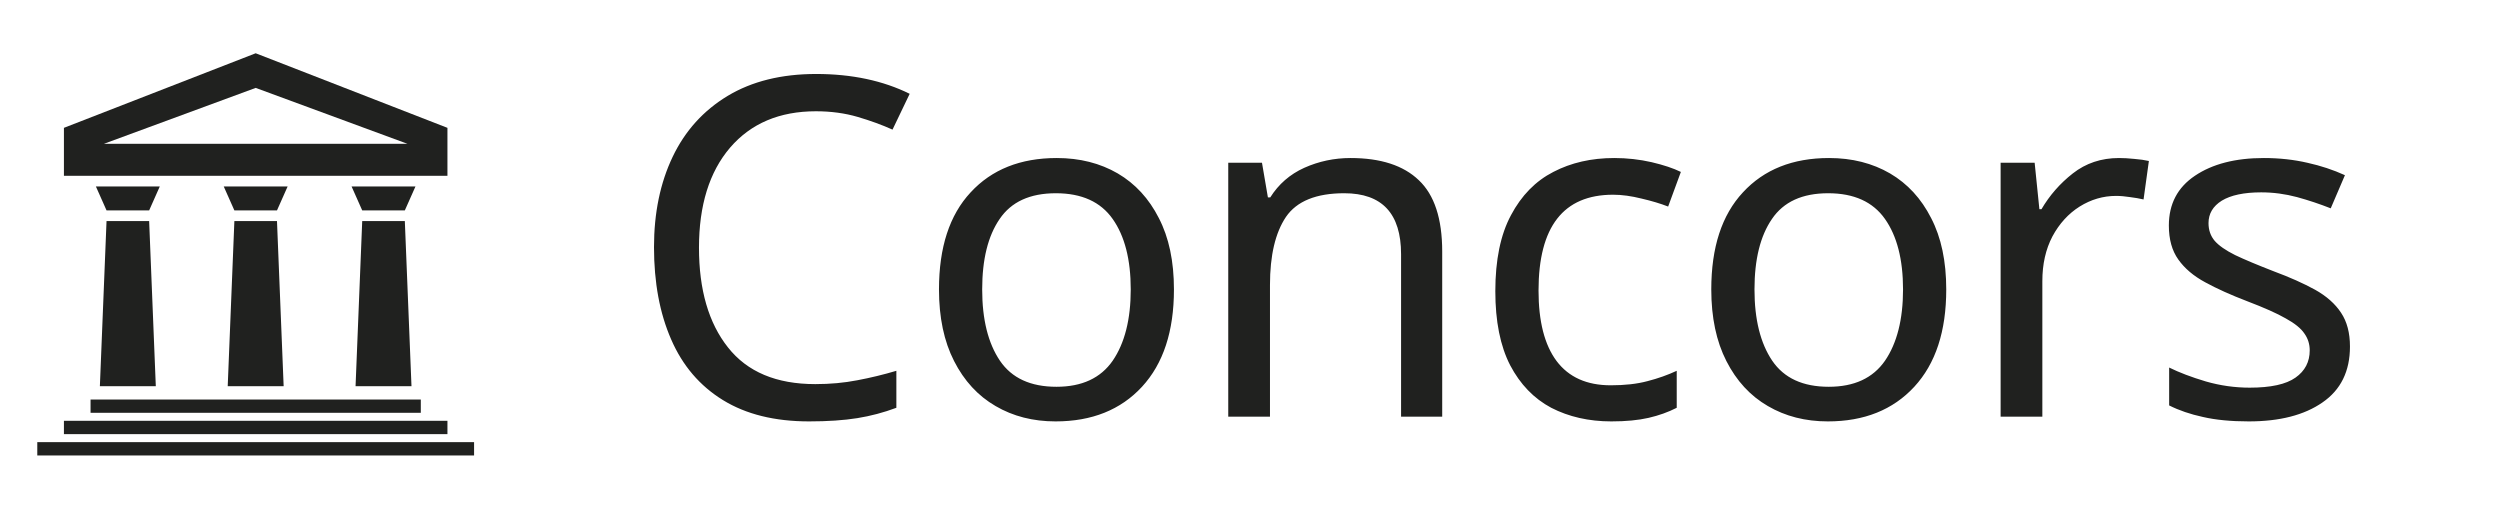
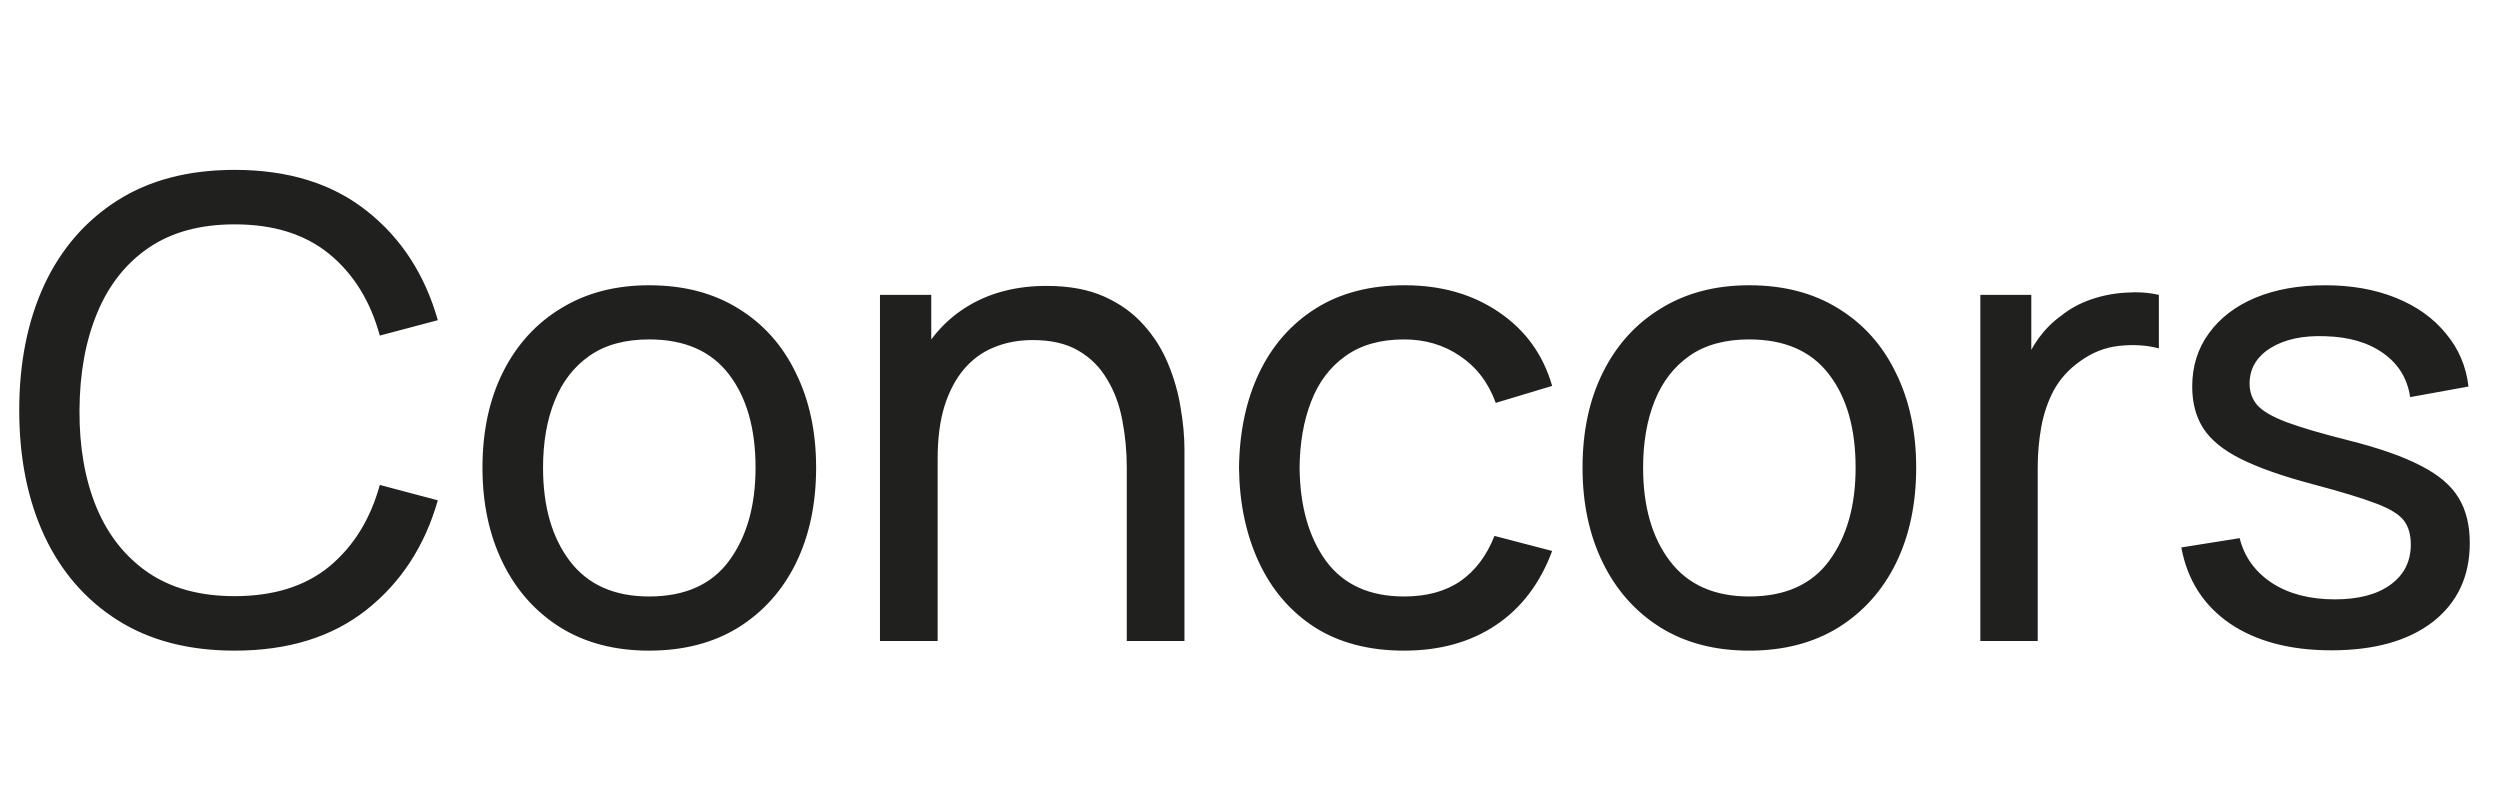
- <svg xmlns="http://www.w3.org/2000/svg" width="132" height="27" viewBox="0 0 132 27">
-   <g fill="#20211f">
-     <svg x="0" y="0" width="27" height="27" viewBox="0 0 96 96">
-       <path fill-rule="evenodd" d="M12 24L48 10L84 24V33H12ZM19.5 27H76.5L48 16.5Z M18 35H30L28 39.5H20ZM42 35H54L52 39.5H44ZM66 35H78L76 39.5H68Z M20 41.5H28L29.25 72.5H18.75ZM44 41.5H52L53.25 72.5H42.75ZM68 41.5H76L77.25 72.5H66.75Z M17 75H79V77.5H17ZM12 79H84V81.5H12ZM7 83H89V85.5H7Z" />
-     </svg>
-     <text x="33" y="22" font-family="Marcellus" font-size="25" letter-spacing="-0.6">Concors</text>
-   </g>
+ <svg xmlns="http://www.w3.org/2000/svg" width="234" height="74" viewBox="0 0 234 74" fill="none">
+   <path d="M21.96 60.9C17.66 60.9 14.01 59.95 11.01 58.05C8.01 56.15 5.72 53.51 4.14 50.13C2.58 46.75 1.8 42.84 1.8 38.4C1.8 33.96 2.58 30.05 4.14 26.67C5.72 23.29 8.01 20.65 11.01 18.75C14.01 16.85 17.66 15.9 21.96 15.9C26.96 15.9 31.07 17.17 34.29 19.71C37.53 22.25 39.76 25.67 40.98 29.97L35.55 31.41C34.67 28.19 33.1 25.65 30.84 23.79C28.58 21.93 25.62 21 21.96 21C18.74 21 16.06 21.73 13.92 23.19C11.78 24.65 10.17 26.69 9.09 29.31C8.01 31.91 7.46 34.94 7.44 38.4C7.42 41.84 7.95 44.87 9.03 47.49C10.11 50.09 11.73 52.13 13.89 53.61C16.05 55.07 18.74 55.8 21.96 55.8C25.62 55.8 28.58 54.87 30.84 53.01C33.1 51.13 34.67 48.59 35.55 45.39L40.98 46.83C39.76 51.11 37.53 54.53 34.29 57.09C31.07 59.63 26.96 60.9 21.96 60.9ZM60.759 60.9C57.539 60.9 54.759 60.17 52.419 58.71C50.099 57.25 48.309 55.23 47.049 52.65C45.789 50.07 45.159 47.11 45.159 43.77C45.159 40.37 45.799 37.39 47.079 34.83C48.359 32.27 50.169 30.28 52.509 28.86C54.849 27.42 57.599 26.7 60.759 26.7C63.999 26.7 66.789 27.43 69.129 28.89C71.469 30.33 73.259 32.34 74.499 34.92C75.759 37.48 76.389 40.43 76.389 43.77C76.389 47.15 75.759 50.13 74.499 52.71C73.239 55.27 71.439 57.28 69.099 58.74C66.759 60.18 63.979 60.9 60.759 60.9ZM60.759 55.83C64.119 55.83 66.619 54.71 68.259 52.47C69.899 50.23 70.719 47.33 70.719 43.77C70.719 40.11 69.889 37.2 68.229 35.04C66.569 32.86 64.079 31.77 60.759 31.77C58.499 31.77 56.639 32.28 55.179 33.3C53.719 34.32 52.629 35.73 51.909 37.53C51.189 39.33 50.829 41.41 50.829 43.77C50.829 47.41 51.669 50.33 53.349 52.53C55.029 54.73 57.499 55.83 60.759 55.83ZM105.465 60V43.77C105.465 42.23 105.325 40.75 105.045 39.33C104.785 37.91 104.315 36.64 103.635 35.52C102.975 34.38 102.075 33.48 100.935 32.82C99.814 32.16 98.394 31.83 96.674 31.83C95.335 31.83 94.115 32.06 93.014 32.52C91.934 32.96 91.004 33.64 90.225 34.56C89.445 35.48 88.835 36.64 88.394 38.04C87.975 39.42 87.764 41.05 87.764 42.93L84.254 41.85C84.254 38.71 84.814 36.02 85.934 33.78C87.075 31.52 88.665 29.79 90.704 28.59C92.764 27.37 95.184 26.76 97.965 26.76C100.065 26.76 101.855 27.09 103.335 27.75C104.815 28.41 106.045 29.29 107.025 30.39C108.005 31.47 108.775 32.69 109.335 34.05C109.895 35.39 110.285 36.76 110.505 38.16C110.745 39.54 110.865 40.85 110.865 42.09V60H105.465ZM82.365 60V27.6H87.165V36.27H87.764V60H82.365ZM131.421 60.9C128.141 60.9 125.351 60.17 123.051 58.71C120.771 57.23 119.031 55.2 117.831 52.62C116.631 50.04 116.011 47.1 115.971 43.8C116.011 40.42 116.641 37.45 117.861 34.89C119.101 32.31 120.871 30.3 123.171 28.86C125.471 27.42 128.241 26.7 131.481 26.7C134.901 26.7 137.841 27.54 140.301 29.22C142.781 30.9 144.441 33.2 145.281 36.12L140.001 37.71C139.321 35.83 138.211 34.37 136.671 33.33C135.151 32.29 133.401 31.77 131.421 31.77C129.201 31.77 127.371 32.29 125.931 33.33C124.491 34.35 123.421 35.77 122.721 37.59C122.021 39.39 121.661 41.46 121.641 43.8C121.681 47.4 122.511 50.31 124.131 52.53C125.771 54.73 128.201 55.83 131.421 55.83C133.541 55.83 135.301 55.35 136.701 54.39C138.101 53.41 139.161 52 139.881 50.16L145.281 51.57C144.161 54.59 142.411 56.9 140.031 58.5C137.651 60.1 134.781 60.9 131.421 60.9ZM163.725 60.9C160.505 60.9 157.725 60.17 155.385 58.71C153.065 57.25 151.275 55.23 150.015 52.65C148.755 50.07 148.125 47.11 148.125 43.77C148.125 40.37 148.765 37.39 150.045 34.83C151.325 32.27 153.135 30.28 155.475 28.86C157.815 27.42 160.565 26.7 163.725 26.7C166.965 26.7 169.755 27.43 172.095 28.89C174.435 30.33 176.225 32.34 177.465 34.92C178.725 37.48 179.355 40.43 179.355 43.77C179.355 47.15 178.725 50.13 177.465 52.71C176.205 55.27 174.405 57.28 172.065 58.74C169.725 60.18 166.945 60.9 163.725 60.9ZM163.725 55.83C167.085 55.83 169.585 54.71 171.225 52.47C172.865 50.23 173.685 47.33 173.685 43.77C173.685 40.11 172.855 37.2 171.195 35.04C169.535 32.86 167.045 31.77 163.725 31.77C161.465 31.77 159.605 32.28 158.145 33.3C156.685 34.32 155.595 35.73 154.875 37.53C154.155 39.33 153.795 41.41 153.795 43.77C153.795 47.41 154.635 50.33 156.315 52.53C157.995 54.73 160.465 55.83 163.725 55.83ZM185.36 60V27.6H190.13V35.43L189.35 34.41C189.73 33.41 190.22 32.49 190.82 31.65C191.44 30.81 192.13 30.12 192.89 29.58C193.73 28.9 194.68 28.38 195.74 28.02C196.8 27.66 197.88 27.45 198.98 27.39C200.08 27.31 201.11 27.38 202.07 27.6V32.61C200.95 32.31 199.72 32.23 198.38 32.37C197.04 32.51 195.8 33 194.66 33.84C193.62 34.58 192.81 35.48 192.23 36.54C191.67 37.6 191.28 38.75 191.06 39.99C190.84 41.21 190.73 42.46 190.73 43.74V60H185.36ZM218.211 60.87C214.351 60.87 211.181 60.03 208.701 58.35C206.241 56.65 204.731 54.28 204.171 51.24L209.631 50.37C210.071 52.13 211.081 53.53 212.661 54.57C214.241 55.59 216.201 56.1 218.541 56.1C220.761 56.1 222.501 55.64 223.761 54.72C225.021 53.8 225.651 52.55 225.651 50.97C225.651 50.05 225.441 49.31 225.021 48.75C224.601 48.17 223.731 47.63 222.411 47.13C221.111 46.63 219.141 46.03 216.501 45.33C213.641 44.57 211.391 43.78 209.751 42.96C208.111 42.14 206.941 41.19 206.241 40.11C205.541 39.03 205.191 37.72 205.191 36.18C205.191 34.28 205.711 32.62 206.751 31.2C207.791 29.76 209.241 28.65 211.101 27.87C212.981 27.09 215.161 26.7 217.641 26.7C220.101 26.7 222.301 27.09 224.241 27.87C226.181 28.65 227.741 29.76 228.921 31.2C230.121 32.62 230.831 34.28 231.051 36.18L225.591 37.17C225.331 35.43 224.491 34.06 223.071 33.06C221.671 32.06 219.861 31.53 217.641 31.47C215.541 31.39 213.831 31.76 212.511 32.58C211.211 33.4 210.561 34.51 210.561 35.91C210.561 36.69 210.801 37.36 211.281 37.92C211.781 38.48 212.691 39.01 214.011 39.51C215.351 40.01 217.291 40.58 219.831 41.22C222.691 41.94 224.941 42.73 226.581 43.59C228.241 44.43 229.421 45.43 230.121 46.59C230.821 47.73 231.171 49.14 231.171 50.82C231.171 53.94 230.021 56.4 227.721 58.2C225.421 59.98 222.251 60.87 218.211 60.87Z" fill="#20211F" />
</svg>
